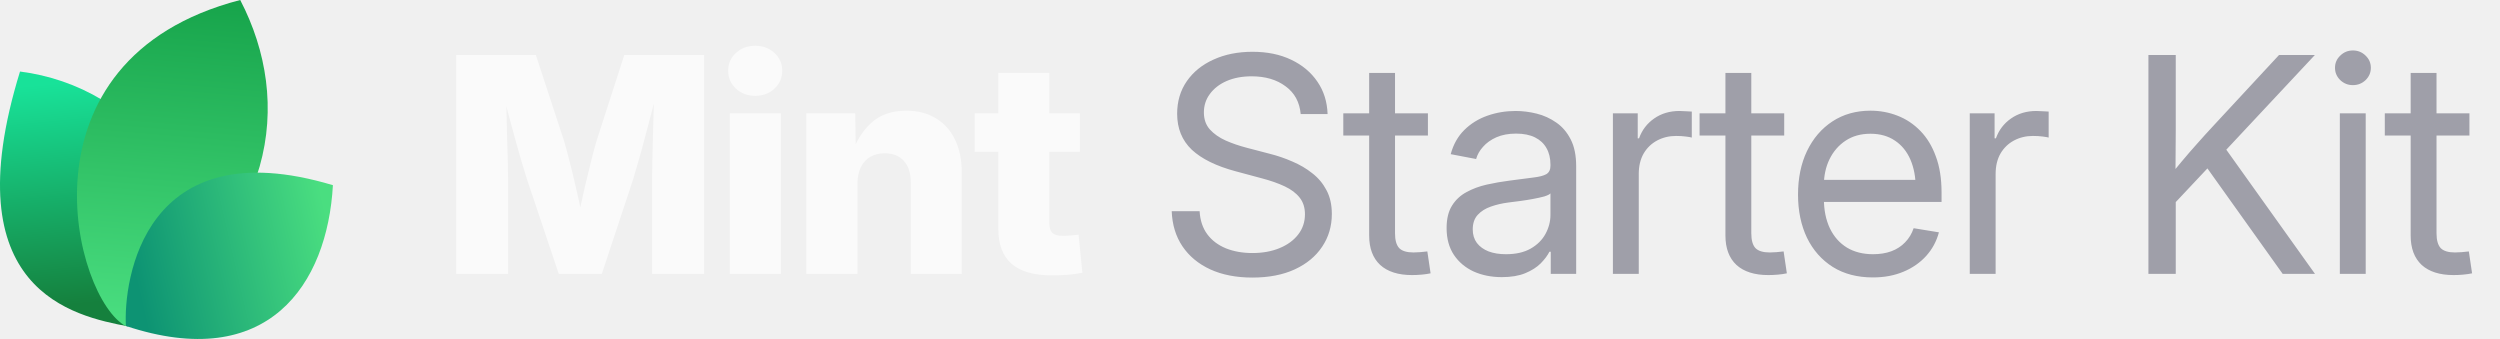
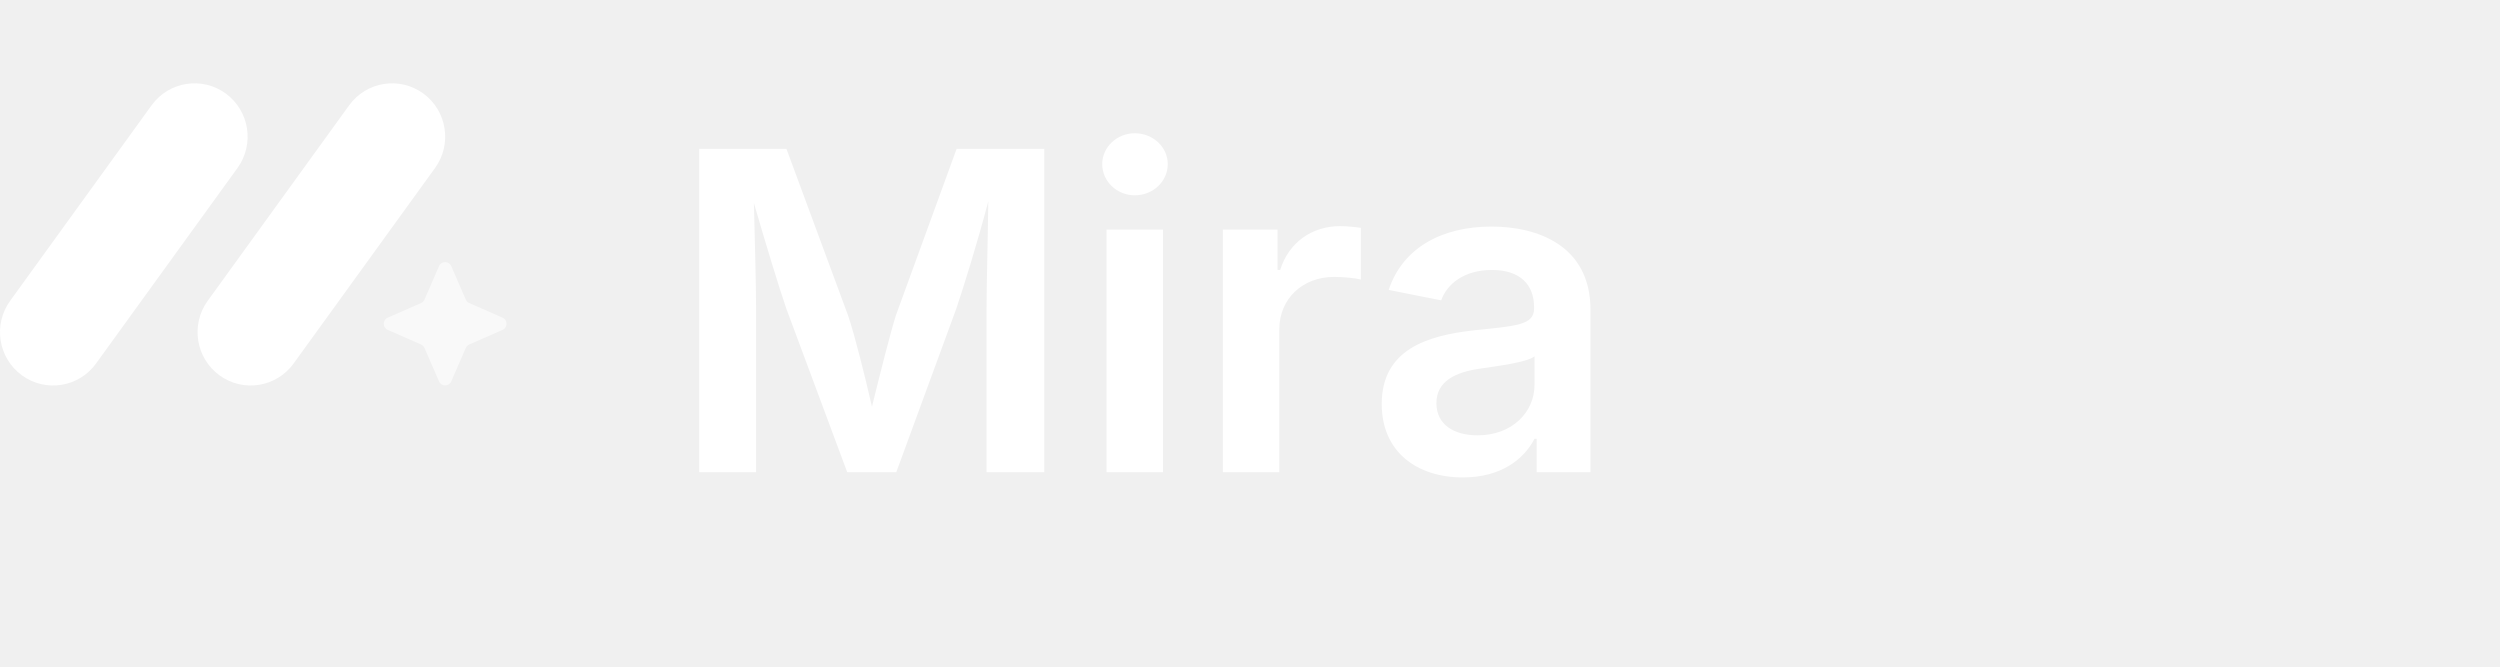
- <svg xmlns="http://www.w3.org/2000/svg" width="177" height="24" viewBox="0 0 177 24" fill="none">
-   <path d="M9.061 23.108C5.268 22.377 -3.391 20.627 1.417 5.064C9.634 6.099 16.973 14.064 9.061 23.108Z" fill="url(#paint0_linear_17557_2145)" />
-   <path d="M8.919 23.094C5.276 21.222 0.784 4.209 17.007 0C20.757 7.193 19.621 16.545 8.919 23.094Z" fill="url(#paint1_linear_17557_2145)" />
-   <path d="M8.914 23.079C8.735 19.882 10.159 9.085 23.57 13.111C23.181 20.123 18.984 26.418 8.914 23.079Z" fill="url(#paint2_linear_17557_2145)" />
-   <path d="M32.301 19.392V3.894H37.938L39.925 9.948C40.036 10.315 40.164 10.787 40.31 11.362C40.462 11.938 40.611 12.552 40.757 13.204C40.91 13.855 41.048 14.483 41.173 15.086C41.305 15.682 41.412 16.192 41.495 16.615H40.695C40.771 16.192 40.871 15.682 40.996 15.086C41.128 14.49 41.267 13.866 41.412 13.214C41.565 12.562 41.714 11.948 41.86 11.373C42.005 10.79 42.133 10.315 42.244 9.948L44.2 3.894H49.848V19.392H46.166V12.704C46.166 12.357 46.173 11.917 46.187 11.383C46.2 10.849 46.214 10.27 46.228 9.646C46.249 9.022 46.266 8.391 46.28 7.753C46.301 7.115 46.311 6.519 46.311 5.964H46.623C46.485 6.561 46.332 7.181 46.166 7.826C45.999 8.471 45.833 9.102 45.666 9.719C45.507 10.336 45.351 10.901 45.198 11.414C45.053 11.928 44.928 12.357 44.824 12.704L42.608 19.392H39.561L37.314 12.704C37.203 12.357 37.072 11.928 36.919 11.414C36.773 10.901 36.614 10.34 36.441 9.729C36.274 9.112 36.104 8.481 35.931 7.836C35.764 7.192 35.608 6.567 35.463 5.964H35.827C35.834 6.512 35.844 7.105 35.858 7.743C35.872 8.374 35.886 9.005 35.9 9.636C35.92 10.26 35.938 10.839 35.952 11.373C35.965 11.907 35.972 12.351 35.972 12.704V19.392H32.301ZM51.668 19.392V8.024H55.288V19.392H51.668ZM53.468 6.786C52.927 6.786 52.473 6.616 52.105 6.276C51.738 5.93 51.554 5.507 51.554 5.007C51.554 4.508 51.738 4.088 52.105 3.749C52.473 3.409 52.927 3.239 53.468 3.239C54.009 3.239 54.463 3.409 54.83 3.749C55.198 4.082 55.382 4.501 55.382 5.007C55.382 5.507 55.198 5.93 54.83 6.276C54.463 6.616 54.009 6.786 53.468 6.786ZM60.708 13.027V19.392H57.088V8.024H60.551L60.593 10.967H60.281C60.593 10.024 61.061 9.268 61.685 8.7C62.309 8.124 63.138 7.836 64.171 7.836C64.975 7.836 65.672 8.017 66.262 8.377C66.851 8.731 67.302 9.234 67.614 9.885C67.933 10.537 68.092 11.307 68.092 12.194V19.392H64.483V12.912C64.483 12.26 64.32 11.754 63.994 11.394C63.675 11.033 63.221 10.853 62.632 10.853C62.25 10.853 61.914 10.936 61.623 11.102C61.332 11.269 61.106 11.515 60.947 11.841C60.787 12.16 60.708 12.555 60.708 13.027ZM76.456 8.024V10.749H69.008V8.024H76.456ZM70.683 5.163H74.292V15.783C74.292 16.102 74.361 16.334 74.5 16.48C74.646 16.625 74.899 16.698 75.259 16.698C75.405 16.698 75.596 16.688 75.831 16.667C76.074 16.646 76.251 16.629 76.362 16.615L76.632 19.309C76.313 19.378 75.963 19.427 75.582 19.455C75.207 19.482 74.836 19.496 74.469 19.496C73.2 19.496 72.25 19.222 71.619 18.674C70.995 18.127 70.683 17.308 70.683 16.22V5.163Z" fill="#FAFAFA" />
-   <path d="M88.667 19.652C87.523 19.652 86.528 19.458 85.682 19.07C84.843 18.681 84.188 18.137 83.716 17.437C83.245 16.736 82.992 15.908 82.957 14.951H84.933C84.968 15.596 85.148 16.14 85.474 16.584C85.8 17.021 86.24 17.354 86.795 17.582C87.35 17.804 87.974 17.915 88.667 17.915C89.388 17.915 90.026 17.801 90.581 17.572C91.143 17.343 91.583 17.024 91.902 16.615C92.228 16.199 92.391 15.717 92.391 15.169C92.391 14.698 92.266 14.306 92.017 13.994C91.767 13.675 91.413 13.408 90.956 13.193C90.498 12.978 89.954 12.787 89.323 12.621L87.502 12.132C86.123 11.765 85.082 11.255 84.382 10.603C83.689 9.944 83.342 9.095 83.342 8.055C83.342 7.174 83.571 6.404 84.028 5.746C84.486 5.087 85.117 4.577 85.921 4.217C86.726 3.849 87.645 3.666 88.678 3.666C89.718 3.666 90.63 3.853 91.413 4.227C92.204 4.602 92.824 5.122 93.275 5.787C93.726 6.446 93.965 7.209 93.993 8.076H92.089C92.013 7.23 91.656 6.574 91.018 6.11C90.387 5.638 89.586 5.403 88.615 5.403C87.95 5.403 87.36 5.513 86.847 5.735C86.341 5.957 85.946 6.262 85.661 6.651C85.377 7.032 85.235 7.469 85.235 7.961C85.235 8.447 85.377 8.849 85.661 9.168C85.946 9.48 86.317 9.74 86.774 9.948C87.232 10.149 87.724 10.319 88.251 10.457L89.884 10.884C90.439 11.023 90.977 11.206 91.496 11.435C92.023 11.657 92.495 11.934 92.911 12.267C93.334 12.593 93.67 12.995 93.92 13.474C94.17 13.945 94.294 14.504 94.294 15.149C94.294 16.015 94.066 16.788 93.608 17.468C93.157 18.148 92.512 18.681 91.673 19.07C90.834 19.458 89.832 19.652 88.667 19.652ZM101.097 8.024V9.594H95.106V8.024H101.097ZM96.937 5.163H98.767V16.521C98.767 17 98.865 17.347 99.059 17.562C99.26 17.77 99.6 17.874 100.078 17.874C100.21 17.874 100.366 17.867 100.546 17.853C100.733 17.832 100.903 17.815 101.056 17.801L101.285 19.351C101.097 19.392 100.886 19.423 100.65 19.444C100.414 19.465 100.189 19.475 99.974 19.475C98.996 19.475 98.244 19.236 97.717 18.758C97.197 18.272 96.937 17.579 96.937 16.677V5.163ZM106.33 19.621C105.595 19.621 104.932 19.489 104.343 19.226C103.754 18.955 103.285 18.564 102.939 18.05C102.592 17.53 102.419 16.896 102.419 16.147C102.419 15.495 102.547 14.965 102.804 14.556C103.06 14.146 103.403 13.828 103.833 13.599C104.263 13.363 104.742 13.186 105.269 13.068C105.796 12.95 106.333 12.857 106.881 12.787C107.574 12.69 108.132 12.617 108.555 12.569C108.978 12.52 109.287 12.441 109.481 12.33C109.675 12.212 109.772 12.014 109.772 11.737V11.654C109.772 11.203 109.679 10.815 109.492 10.489C109.311 10.163 109.041 9.91 108.68 9.729C108.32 9.549 107.872 9.459 107.338 9.459C106.805 9.459 106.34 9.546 105.945 9.719C105.556 9.892 105.241 10.118 104.998 10.395C104.755 10.665 104.593 10.953 104.509 11.258L102.71 10.915C102.897 10.222 103.22 9.65 103.677 9.199C104.135 8.748 104.679 8.412 105.31 8.19C105.941 7.968 106.607 7.857 107.307 7.857C107.8 7.857 108.295 7.92 108.795 8.044C109.301 8.169 109.765 8.381 110.188 8.679C110.611 8.97 110.951 9.369 111.208 9.875C111.464 10.374 111.593 11.005 111.593 11.768V19.392H109.793V17.822H109.7C109.568 18.085 109.363 18.359 109.086 18.643C108.809 18.921 108.444 19.153 107.994 19.34C107.543 19.527 106.988 19.621 106.33 19.621ZM106.621 17.998C107.321 17.998 107.904 17.867 108.368 17.603C108.84 17.333 109.19 16.986 109.419 16.563C109.654 16.133 109.772 15.682 109.772 15.211V13.692C109.703 13.769 109.554 13.841 109.325 13.911C109.096 13.973 108.829 14.032 108.524 14.088C108.226 14.143 107.921 14.192 107.609 14.233C107.304 14.275 107.033 14.309 106.798 14.337C106.354 14.393 105.938 14.49 105.549 14.628C105.168 14.76 104.86 14.954 104.624 15.211C104.388 15.467 104.27 15.811 104.27 16.241C104.27 16.615 104.367 16.934 104.561 17.198C104.762 17.461 105.04 17.662 105.393 17.801C105.747 17.933 106.156 17.998 106.621 17.998ZM114.193 19.392V8.024H115.951V9.792H116.045C116.253 9.209 116.61 8.741 117.116 8.388C117.622 8.034 118.219 7.857 118.905 7.857C119.058 7.857 119.217 7.864 119.384 7.878C119.55 7.885 119.682 7.892 119.779 7.899V9.74C119.716 9.719 119.578 9.695 119.363 9.667C119.155 9.639 118.922 9.625 118.666 9.625C118.174 9.625 117.726 9.733 117.324 9.948C116.922 10.163 116.603 10.471 116.367 10.874C116.138 11.276 116.024 11.758 116.024 12.319V19.392H114.193ZM126.322 8.024V9.594H120.33V8.024H126.322ZM122.161 5.163H123.992V16.521C123.992 17 124.089 17.347 124.283 17.562C124.484 17.77 124.824 17.874 125.302 17.874C125.434 17.874 125.59 17.867 125.77 17.853C125.958 17.832 126.127 17.815 126.28 17.801L126.509 19.351C126.322 19.392 126.11 19.423 125.874 19.444C125.639 19.465 125.413 19.475 125.198 19.475C124.221 19.475 123.468 19.236 122.941 18.758C122.421 18.272 122.161 17.579 122.161 16.677V5.163ZM132.604 19.642C131.502 19.642 130.555 19.396 129.765 18.903C128.974 18.404 128.364 17.714 127.934 16.834C127.511 15.946 127.3 14.927 127.3 13.775C127.3 12.611 127.511 11.584 127.934 10.697C128.364 9.802 128.964 9.102 129.734 8.596C130.51 8.089 131.408 7.836 132.428 7.836C133.1 7.836 133.738 7.954 134.341 8.19C134.952 8.426 135.489 8.783 135.954 9.261C136.425 9.74 136.793 10.343 137.056 11.071C137.327 11.792 137.462 12.645 137.462 13.63V14.296H128.433V12.735H136.463L135.631 13.297C135.631 12.541 135.506 11.876 135.257 11.3C135.007 10.725 134.643 10.277 134.165 9.958C133.686 9.632 133.107 9.469 132.428 9.469C131.748 9.469 131.162 9.632 130.67 9.958C130.177 10.284 129.796 10.725 129.526 11.279C129.262 11.827 129.13 12.441 129.13 13.12V14.046C129.13 14.864 129.273 15.572 129.557 16.168C129.841 16.757 130.243 17.211 130.763 17.53C131.283 17.842 131.901 17.998 132.615 17.998C133.093 17.998 133.523 17.929 133.905 17.79C134.293 17.645 134.619 17.433 134.882 17.156C135.153 16.879 135.354 16.546 135.486 16.157L137.275 16.449C137.108 17.08 136.81 17.634 136.38 18.113C135.95 18.591 135.413 18.966 134.768 19.236C134.123 19.507 133.402 19.642 132.604 19.642ZM139.459 19.392V8.024H141.217V9.792H141.311C141.519 9.209 141.876 8.741 142.382 8.388C142.888 8.034 143.485 7.857 144.171 7.857C144.324 7.857 144.483 7.864 144.649 7.878C144.816 7.885 144.948 7.892 145.045 7.899V9.74C144.982 9.719 144.844 9.695 144.629 9.667C144.421 9.639 144.188 9.625 143.932 9.625C143.439 9.625 142.992 9.733 142.59 9.948C142.188 10.163 141.869 10.471 141.633 10.874C141.404 11.276 141.29 11.758 141.29 12.319V19.392H139.459ZM153.429 14.961V12.715C153.783 12.257 154.136 11.82 154.49 11.404C154.844 10.981 155.204 10.565 155.572 10.156C155.939 9.74 156.314 9.327 156.695 8.918L161.355 3.894H163.893L157.277 10.967H157.184L153.429 14.961ZM152.108 19.392V3.894H154.043V9.241L154.022 12.559L154.043 13.505V19.392H152.108ZM161.615 19.392L155.967 11.477L157.173 9.969L163.903 19.392H161.615ZM165.661 19.392V8.024H167.492V19.392H165.661ZM166.587 6.027C166.24 6.027 165.942 5.909 165.692 5.673C165.443 5.43 165.318 5.139 165.318 4.799C165.318 4.459 165.443 4.172 165.692 3.936C165.942 3.693 166.24 3.572 166.587 3.572C166.934 3.572 167.232 3.693 167.482 3.936C167.731 4.172 167.856 4.459 167.856 4.799C167.856 5.139 167.731 5.43 167.482 5.673C167.232 5.909 166.934 6.027 166.587 6.027ZM174.836 8.024V9.594H168.844V8.024H174.836ZM170.675 5.163H172.506V16.521C172.506 17 172.603 17.347 172.797 17.562C172.998 17.77 173.338 17.874 173.816 17.874C173.948 17.874 174.104 17.867 174.284 17.853C174.472 17.832 174.641 17.815 174.794 17.801L175.023 19.351C174.836 19.392 174.624 19.423 174.388 19.444C174.153 19.465 173.927 19.475 173.712 19.475C172.735 19.475 171.982 19.236 171.455 18.758C170.935 18.272 170.675 17.579 170.675 16.677V5.163Z" fill="#9F9FA9" />
-   <defs>
-     <linearGradient id="paint0_linear_17557_2145" x1="3.776" y1="5.916" x2="5.232" y2="21.559" gradientUnits="userSpaceOnUse">
-       <stop stop-color="#18E299" />
-       <stop offset="1" stop-color="#15803D" />
-     </linearGradient>
-     <linearGradient id="paint1_linear_17557_2145" x1="12.171" y1="-0.718" x2="10.19" y2="22.983" gradientUnits="userSpaceOnUse">
-       <stop stop-color="#16A34A" />
-       <stop offset="1" stop-color="#4ADE80" />
-     </linearGradient>
-     <linearGradient id="paint2_linear_17557_2145" x1="23.133" y1="15.353" x2="9.338" y2="18.52" gradientUnits="userSpaceOnUse">
-       <stop stop-color="#4ADE80" />
-       <stop offset="1" stop-color="#0D9373" />
-     </linearGradient>
-   </defs>
+ <svg xmlns="http://www.w3.org/2000/svg" width="90" height="24" viewBox="0 0 90 24" fill="none">
+   <g transform="translate(0, 3) scale(0.78)">
+     <path d="M0.468 10.038C-0.327 11.138 -0.085 12.677 1.01 13.476C2.105 14.275 3.638 14.031 4.433 12.931L10.961 3.908C11.756 2.808 11.514 1.269 10.419 0.47C9.324 -0.329 7.791 -0.085 6.996 1.015L0.468 10.038Z" fill="white" />
+     <path d="M9.586 10.038C8.791 11.138 9.034 12.677 10.128 13.476C11.223 14.275 12.756 14.031 13.551 12.931L20.079 3.908C20.874 2.808 20.632 1.269 19.537 0.47C18.442 -0.329 16.91 -0.085 16.114 1.015L9.586 10.038Z" fill="white" />
+     <path d="M20.264 8.435C20.371 8.189 20.719 8.189 20.826 8.435L21.498 9.981C21.529 10.052 21.585 10.109 21.656 10.14L23.195 10.815C23.44 10.922 23.44 11.271 23.195 11.379L21.656 12.054C21.585 12.085 21.529 12.142 21.498 12.213L20.826 13.759C20.719 14.005 20.371 14.005 20.264 13.759L19.592 12.213C19.561 12.142 19.504 12.085 19.434 12.054L17.895 11.379C17.65 11.271 17.65 10.922 17.895 10.815L19.434 10.14C19.504 10.109 19.561 10.052 19.592 9.981L20.264 8.435Z" fill="white" fill-opacity="0.6" />
+   </g>
+   <text x="24" y="17" font-family="system-ui, -apple-system, sans-serif" font-weight="600" font-size="16" fill="white">Mira</text>
</svg>
